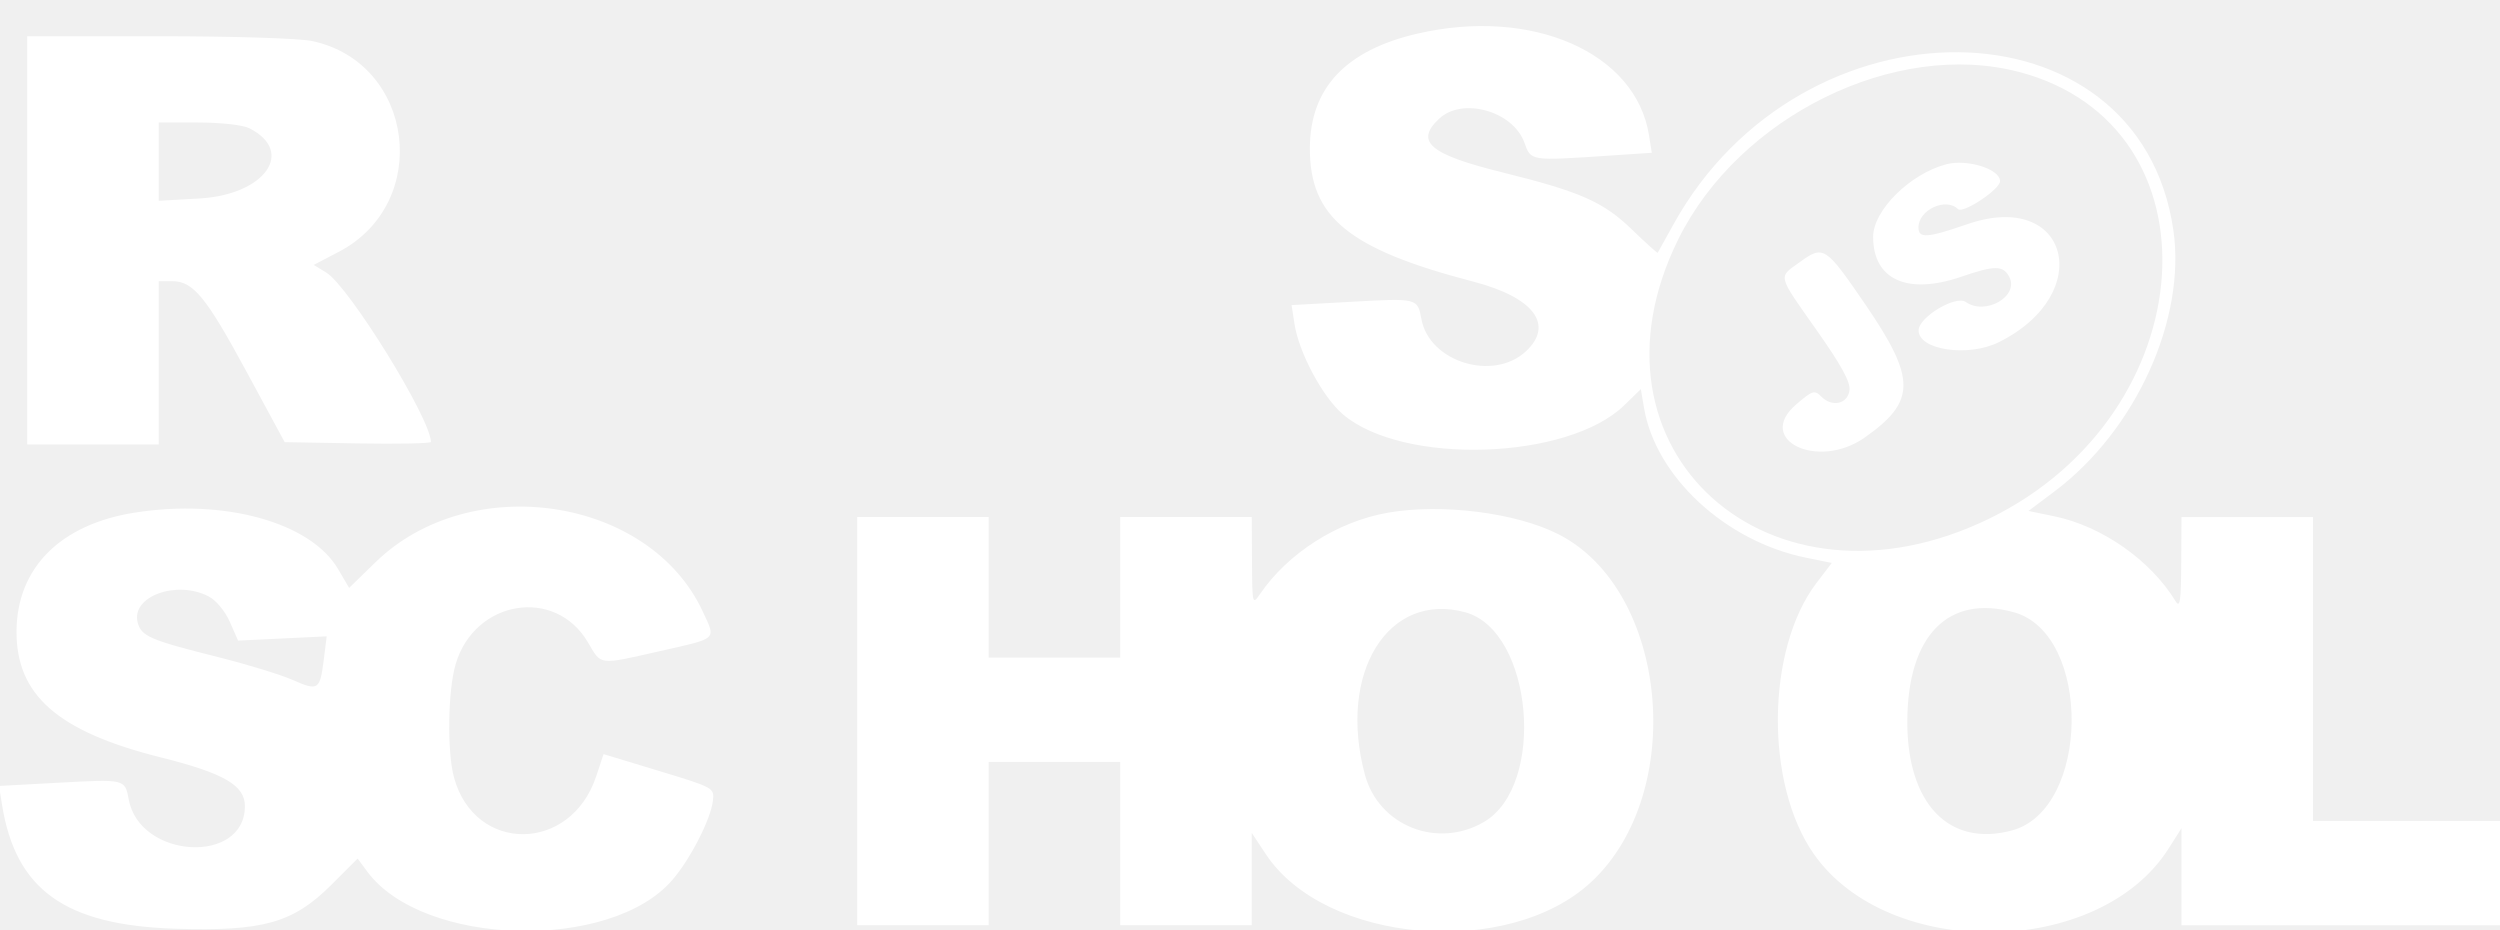
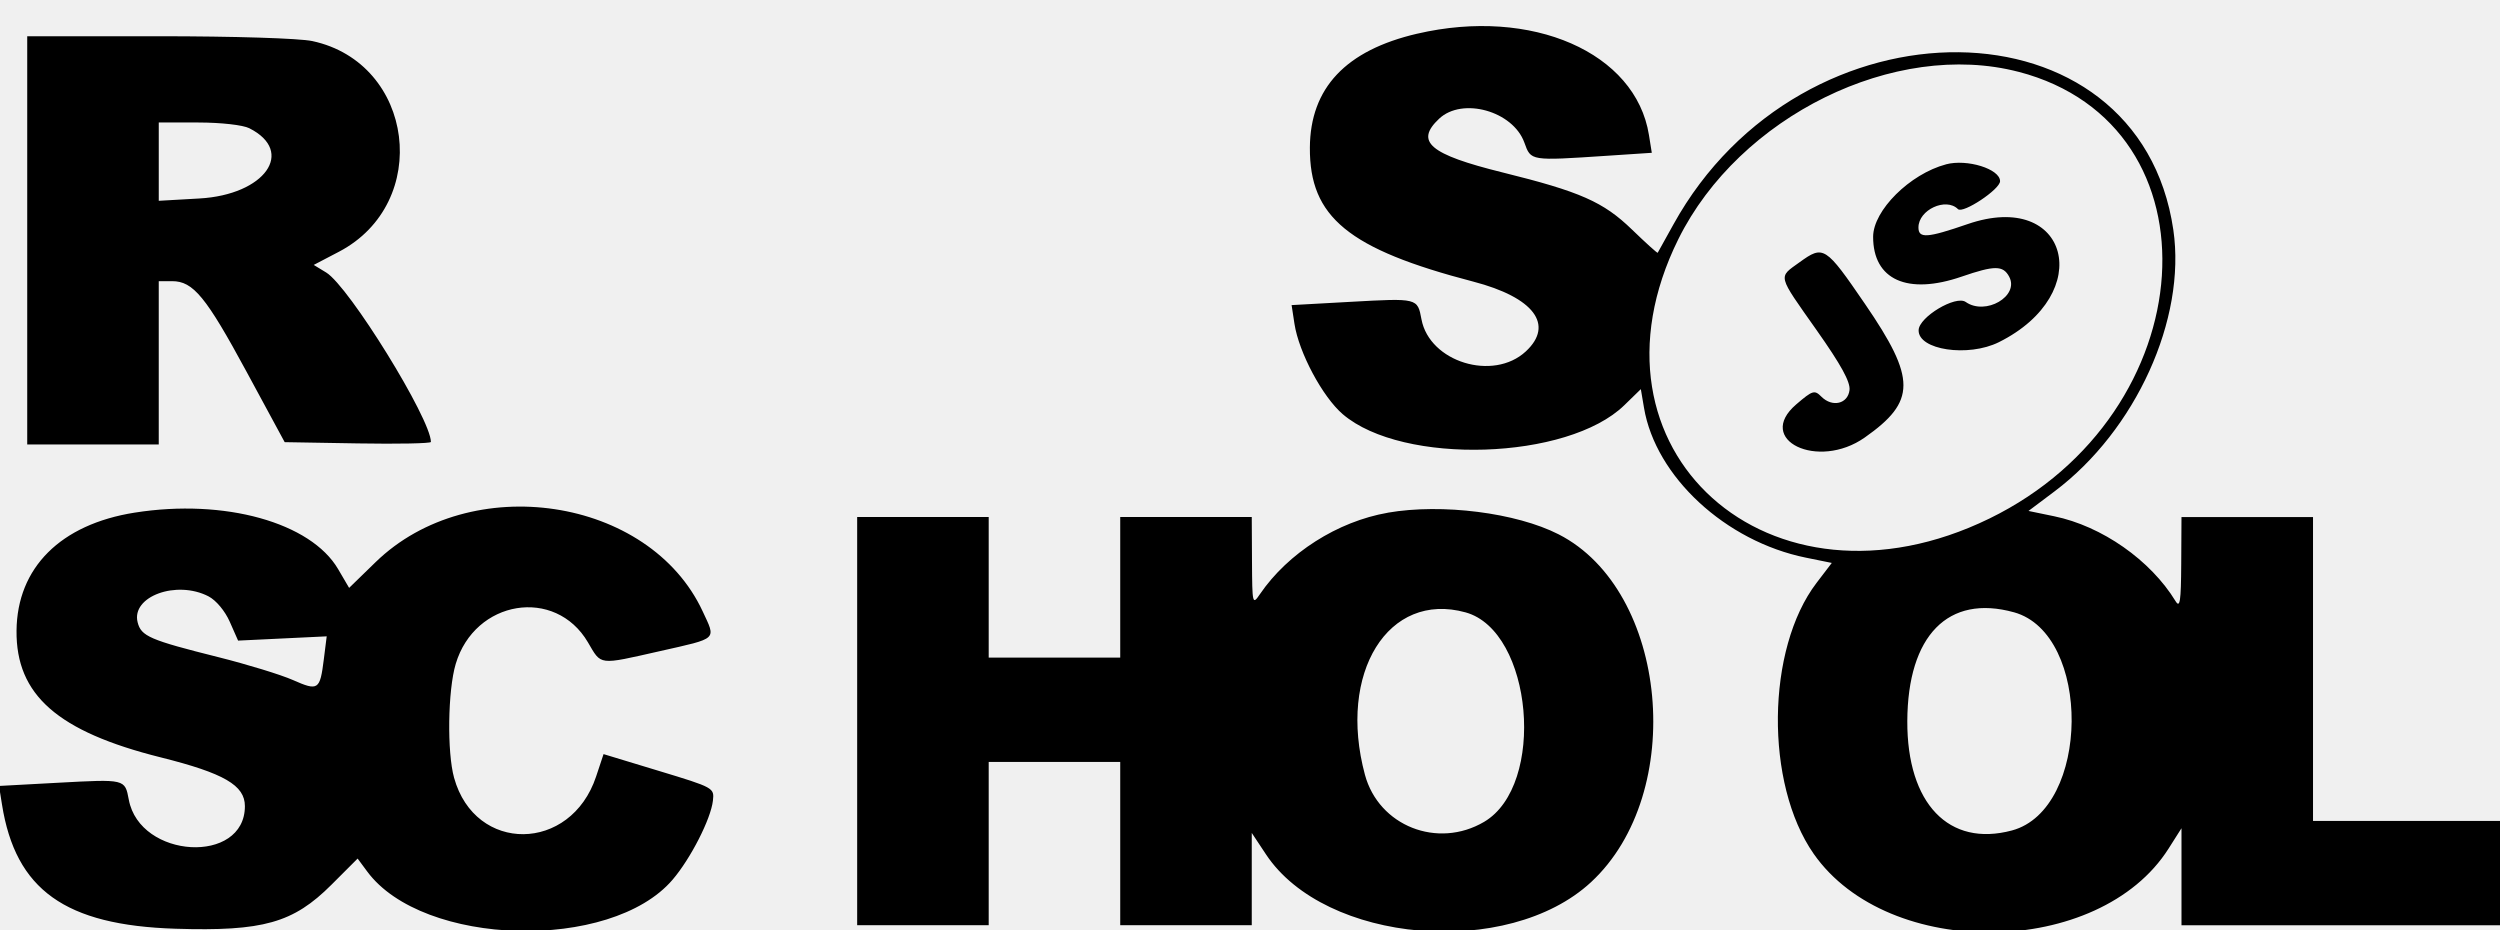
<svg xmlns="http://www.w3.org/2000/svg" version="1.1" width="242" height="90" viewBox="0 0 242 90">
-   <path fill="#fff" d="M137.197 3.257c-6.927 1.609-10.367 5.259-10.401 11.036-0.039 6.727 3.729 9.816 15.812 12.966 5.873 1.53 7.869 4.182 5.091 6.758-3.153 2.922-9.323 1.027-10.1-3.105-0.385-2.062-0.366-2.056-6.837-1.696l-5.735 0.318 0.276 1.806c0.425 2.784 2.722 7.082 4.68 8.758 5.802 4.964 21.78 4.455 27.25-0.872l1.6-1.558 0.307 1.811c1.125 6.663 7.892 12.923 15.677 14.504l2.5 0.509-1.477 1.935c-4.874 6.384-5.012 19.44-0.276 26.221 7.248 10.375 27.644 10.074 34.355-0.506l1.249-1.969v9.391h31.61v-10.097h-18.878v-29.416h-12.732l-0.025 4.5c-0.022 3.676-0.121 4.343-0.548 3.642-2.419-3.968-7.13-7.265-11.748-8.218l-2.489-0.515 2.526-1.898c7.858-5.906 12.752-16.681 11.495-25.307-3.305-22.669-35.958-23.020-48.395-0.523-0.802 1.448-1.485 2.68-1.519 2.737s-1.153-0.956-2.489-2.247c-2.77-2.683-4.995-3.665-12.558-5.538-7.037-1.744-8.477-2.967-6.112-5.192 2.25-2.115 7.149-0.745 8.252 2.309 0.647 1.789 0.529 1.772 8.010 1.277l4.326-0.287-0.276-1.724c-1.277-7.987-11.329-12.386-22.424-9.807zM2.635 23.268v19.755h12.732v-15.806h1.294c2.042 0 3.277 1.502 7.214 8.781l3.682 6.803 7.079 0.121c3.893 0.067 7.076 0.003 7.076-0.141 0-2.225-7.934-15.064-10.136-16.402l-1.207-0.734 2.436-1.274c9.031-4.728 7.321-18.273-2.576-20.396-1.249-0.267-7.574-0.467-14.884-0.467h-12.71v19.755zM195.401 6.952c19.87 5.186 18.051 33.064-2.824 43.242-21.268 10.37-40.222-6.654-30.113-27.045 5.898-11.897 20.984-19.316 32.934-16.194zM24.14 12.417c4.472 2.261 1.505 6.435-4.829 6.795l-3.943 0.225v-7.585l3.842 0.006c2.199 0.003 4.306 0.242 4.93 0.557zM188.373 15.91c-3.496 0.928-7.051 4.461-7.054 7.009-0.006 4.163 3.322 5.664 8.558 3.862 3.203-1.102 4.019-1.102 4.612 0.003 1.004 1.879-2.287 3.794-4.207 2.447-0.965-0.675-4.523 1.454-4.559 2.728-0.056 1.918 4.798 2.644 7.771 1.162 9.442-4.705 6.761-14.805-3.032-11.427-3.915 1.35-4.756 1.409-4.756 0.323 0-1.704 2.663-2.936 3.825-1.775 0.475 0.475 4.075-1.912 4.075-2.703 0-1.181-3.189-2.177-5.237-1.631zM174.201 25.383c-2.095 1.516-2.194 1.122 1.648 6.576 2.365 3.355 3.274 5.012 3.184 5.797-0.157 1.342-1.662 1.699-2.72 0.644-0.672-0.672-0.847-0.619-2.438 0.745-4.019 3.443 2.090 6.398 6.629 3.209 4.987-3.504 4.995-5.678 0.037-12.918-3.845-5.617-4.022-5.729-6.342-4.050zM13.044 49.621c-7.183 1.133-11.388 5.333-11.444 11.43-0.056 6.221 3.977 9.765 13.967 12.265 6.123 1.533 8.139 2.703 8.139 4.719 0 5.678-10.164 5.11-11.239-0.627-0.377-2.002-0.329-1.991-6.812-1.64l-5.749 0.312 0.287 1.8c1.311 8.252 6.109 11.686 16.799 12.021 8.477 0.264 11.391-0.557 15.092-4.258l2.534-2.534 0.931 1.257c5.386 7.284 23.58 7.774 29.554 0.793 1.747-2.039 3.707-5.881 3.907-7.65 0.141-1.246 0.101-1.268-5.223-2.883l-5.363-1.628-0.72 2.166c-2.453 7.383-11.714 7.467-13.748 0.127-0.692-2.495-0.608-8.454 0.157-11.022 1.845-6.207 9.638-7.481 12.8-2.090 1.319 2.25 0.965 2.208 6.95 0.855 5.698-1.288 5.453-1.060 4.154-3.859-5.153-11.087-22.475-13.688-31.66-4.759l-2.562 2.492-1.063-1.814c-2.649-4.523-11.005-6.846-19.682-5.473zM134.342 49.632c-4.863 0.844-9.667 3.904-12.381 7.883-0.726 1.066-0.745 0.979-0.768-3.187l-0.023-4.281h-12.732v13.61h-12.732v-13.61h-12.732v39.513h12.732v-15.806h12.732v15.806h12.732v-8.933l1.375 2.073c5.721 8.634 23.414 10.15 31.466 2.694 9.318-8.626 7.49-28.249-3.136-33.671-4.101-2.093-11.298-3.004-16.535-2.095zM20.183 57.727c0.734 0.38 1.595 1.409 2.062 2.467l0.802 1.817 8.578-0.413-0.281 2.239c-0.371 2.962-0.537 3.074-2.998 1.986-1.159-0.512-4.402-1.505-7.211-2.211-6.646-1.665-7.473-2.022-7.813-3.375-0.63-2.503 3.766-4.112 6.865-2.509zM141.871 59.279c6.502 1.806 7.819 16.729 1.789 20.278-4.503 2.649-10.201 0.394-11.537-4.57-2.655-9.863 2.264-17.786 9.748-15.708zM194.951 59.268c7.554 2.098 7.4 19.074-0.191 21.119-6.103 1.642-10.164-2.599-10.133-10.581 0.034-8.294 3.963-12.305 10.325-10.536z" />
+   <path d="M137.197 3.257c-6.927 1.609-10.367 5.259-10.401 11.036-0.039 6.727 3.729 9.816 15.812 12.966 5.873 1.53 7.869 4.182 5.091 6.758-3.153 2.922-9.323 1.027-10.1-3.105-0.385-2.062-0.366-2.056-6.837-1.696l-5.735 0.318 0.276 1.806c0.425 2.784 2.722 7.082 4.68 8.758 5.802 4.964 21.78 4.455 27.25-0.872l1.6-1.558 0.307 1.811c1.125 6.663 7.892 12.923 15.677 14.504l2.5 0.509-1.477 1.935c-4.874 6.384-5.012 19.44-0.276 26.221 7.248 10.375 27.644 10.074 34.355-0.506l1.249-1.969v9.391h31.61v-10.097h-18.878v-29.416h-12.732l-0.025 4.5c-0.022 3.676-0.121 4.343-0.548 3.642-2.419-3.968-7.13-7.265-11.748-8.218l-2.489-0.515 2.526-1.898c7.858-5.906 12.752-16.681 11.495-25.307-3.305-22.669-35.958-23.020-48.395-0.523-0.802 1.448-1.485 2.68-1.519 2.737s-1.153-0.956-2.489-2.247c-2.77-2.683-4.995-3.665-12.558-5.538-7.037-1.744-8.477-2.967-6.112-5.192 2.25-2.115 7.149-0.745 8.252 2.309 0.647 1.789 0.529 1.772 8.010 1.277l4.326-0.287-0.276-1.724c-1.277-7.987-11.329-12.386-22.424-9.807zM2.635 23.268v19.755h12.732v-15.806h1.294c2.042 0 3.277 1.502 7.214 8.781l3.682 6.803 7.079 0.121c3.893 0.067 7.076 0.003 7.076-0.141 0-2.225-7.934-15.064-10.136-16.402l-1.207-0.734 2.436-1.274c9.031-4.728 7.321-18.273-2.576-20.396-1.249-0.267-7.574-0.467-14.884-0.467h-12.71v19.755zM195.401 6.952c19.87 5.186 18.051 33.064-2.824 43.242-21.268 10.37-40.222-6.654-30.113-27.045 5.898-11.897 20.984-19.316 32.934-16.194zM24.14 12.417c4.472 2.261 1.505 6.435-4.829 6.795l-3.943 0.225v-7.585l3.842 0.006c2.199 0.003 4.306 0.242 4.93 0.557zM188.373 15.91c-3.496 0.928-7.051 4.461-7.054 7.009-0.006 4.163 3.322 5.664 8.558 3.862 3.203-1.102 4.019-1.102 4.612 0.003 1.004 1.879-2.287 3.794-4.207 2.447-0.965-0.675-4.523 1.454-4.559 2.728-0.056 1.918 4.798 2.644 7.771 1.162 9.442-4.705 6.761-14.805-3.032-11.427-3.915 1.35-4.756 1.409-4.756 0.323 0-1.704 2.663-2.936 3.825-1.775 0.475 0.475 4.075-1.912 4.075-2.703 0-1.181-3.189-2.177-5.237-1.631zM174.201 25.383c-2.095 1.516-2.194 1.122 1.648 6.576 2.365 3.355 3.274 5.012 3.184 5.797-0.157 1.342-1.662 1.699-2.72 0.644-0.672-0.672-0.847-0.619-2.438 0.745-4.019 3.443 2.090 6.398 6.629 3.209 4.987-3.504 4.995-5.678 0.037-12.918-3.845-5.617-4.022-5.729-6.342-4.050zM13.044 49.621c-7.183 1.133-11.388 5.333-11.444 11.43-0.056 6.221 3.977 9.765 13.967 12.265 6.123 1.533 8.139 2.703 8.139 4.719 0 5.678-10.164 5.11-11.239-0.627-0.377-2.002-0.329-1.991-6.812-1.64l-5.749 0.312 0.287 1.8c1.311 8.252 6.109 11.686 16.799 12.021 8.477 0.264 11.391-0.557 15.092-4.258l2.534-2.534 0.931 1.257c5.386 7.284 23.58 7.774 29.554 0.793 1.747-2.039 3.707-5.881 3.907-7.65 0.141-1.246 0.101-1.268-5.223-2.883l-5.363-1.628-0.72 2.166c-2.453 7.383-11.714 7.467-13.748 0.127-0.692-2.495-0.608-8.454 0.157-11.022 1.845-6.207 9.638-7.481 12.8-2.090 1.319 2.25 0.965 2.208 6.95 0.855 5.698-1.288 5.453-1.060 4.154-3.859-5.153-11.087-22.475-13.688-31.66-4.759l-2.562 2.492-1.063-1.814c-2.649-4.523-11.005-6.846-19.682-5.473zM134.342 49.632c-4.863 0.844-9.667 3.904-12.381 7.883-0.726 1.066-0.745 0.979-0.768-3.187l-0.023-4.281h-12.732v13.61h-12.732v-13.61h-12.732v39.513h12.732v-15.806h12.732v15.806h12.732v-8.933l1.375 2.073c5.721 8.634 23.414 10.15 31.466 2.694 9.318-8.626 7.49-28.249-3.136-33.671-4.101-2.093-11.298-3.004-16.535-2.095zM20.183 57.727c0.734 0.38 1.595 1.409 2.062 2.467l0.802 1.817 8.578-0.413-0.281 2.239c-0.371 2.962-0.537 3.074-2.998 1.986-1.159-0.512-4.402-1.505-7.211-2.211-6.646-1.665-7.473-2.022-7.813-3.375-0.63-2.503 3.766-4.112 6.865-2.509zM141.871 59.279c6.502 1.806 7.819 16.729 1.789 20.278-4.503 2.649-10.201 0.394-11.537-4.57-2.655-9.863 2.264-17.786 9.748-15.708zM194.951 59.268c7.554 2.098 7.4 19.074-0.191 21.119-6.103 1.642-10.164-2.599-10.133-10.581 0.034-8.294 3.963-12.305 10.325-10.536z" />
</svg>
